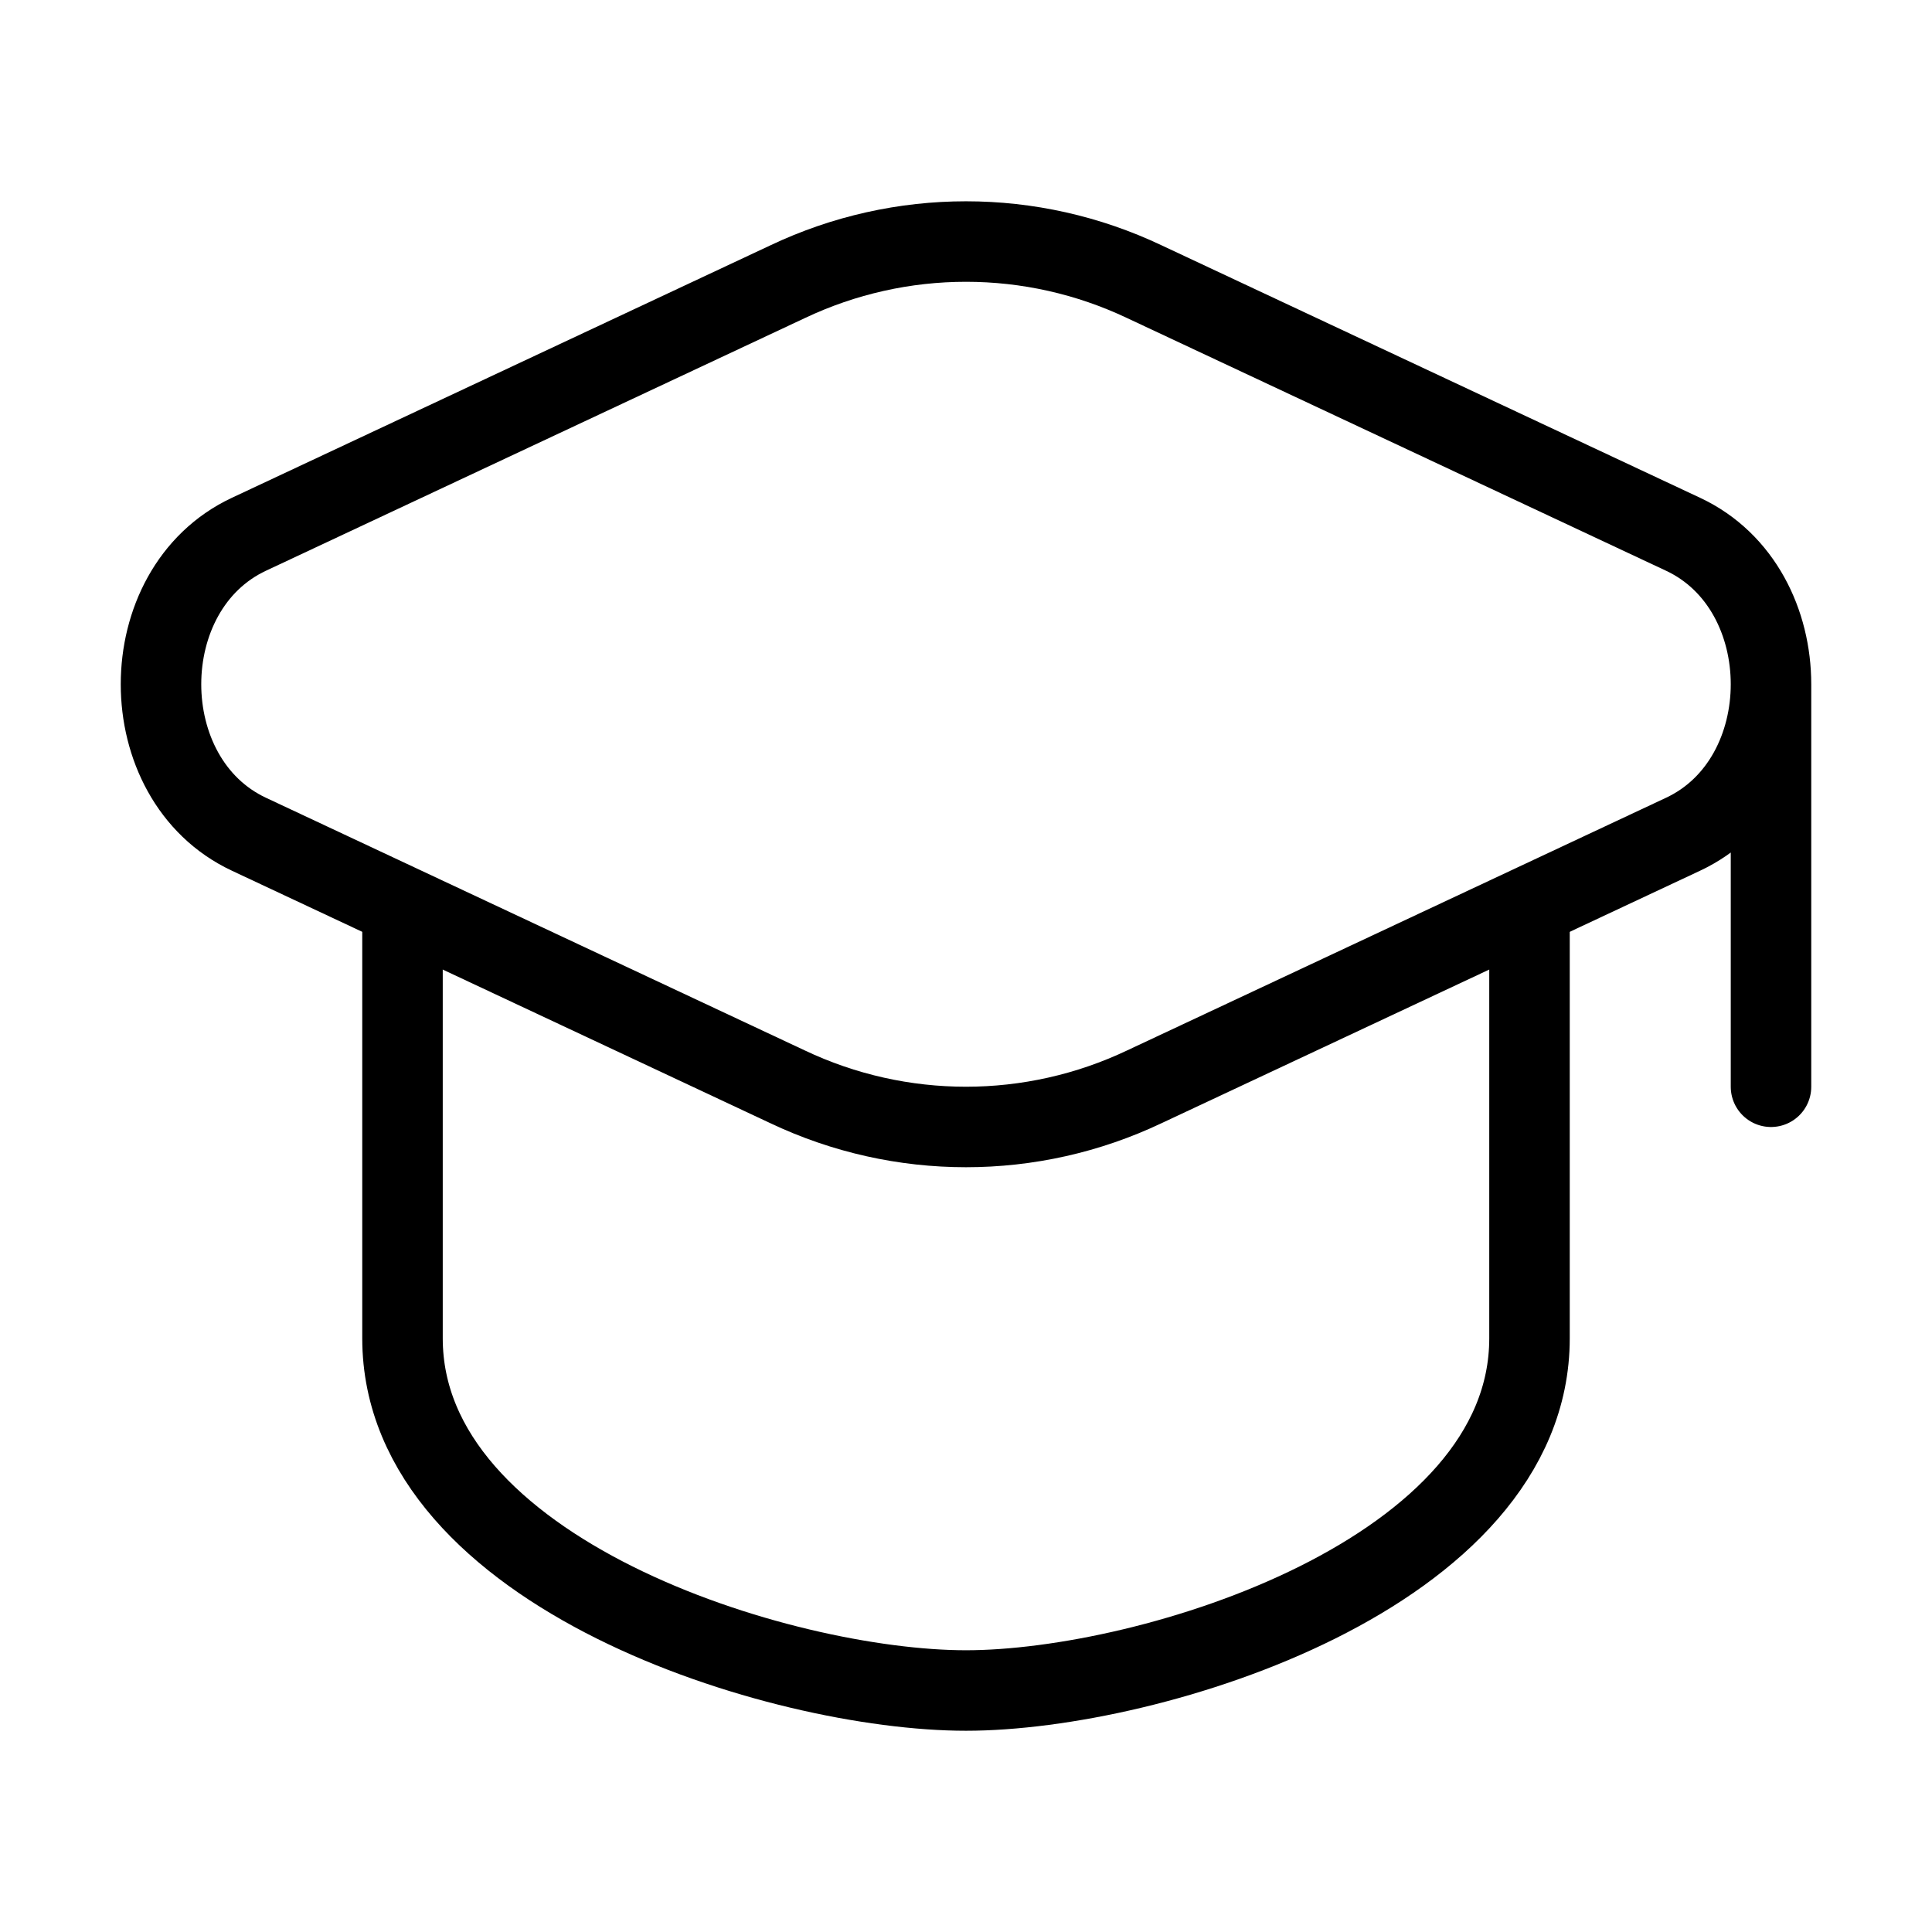
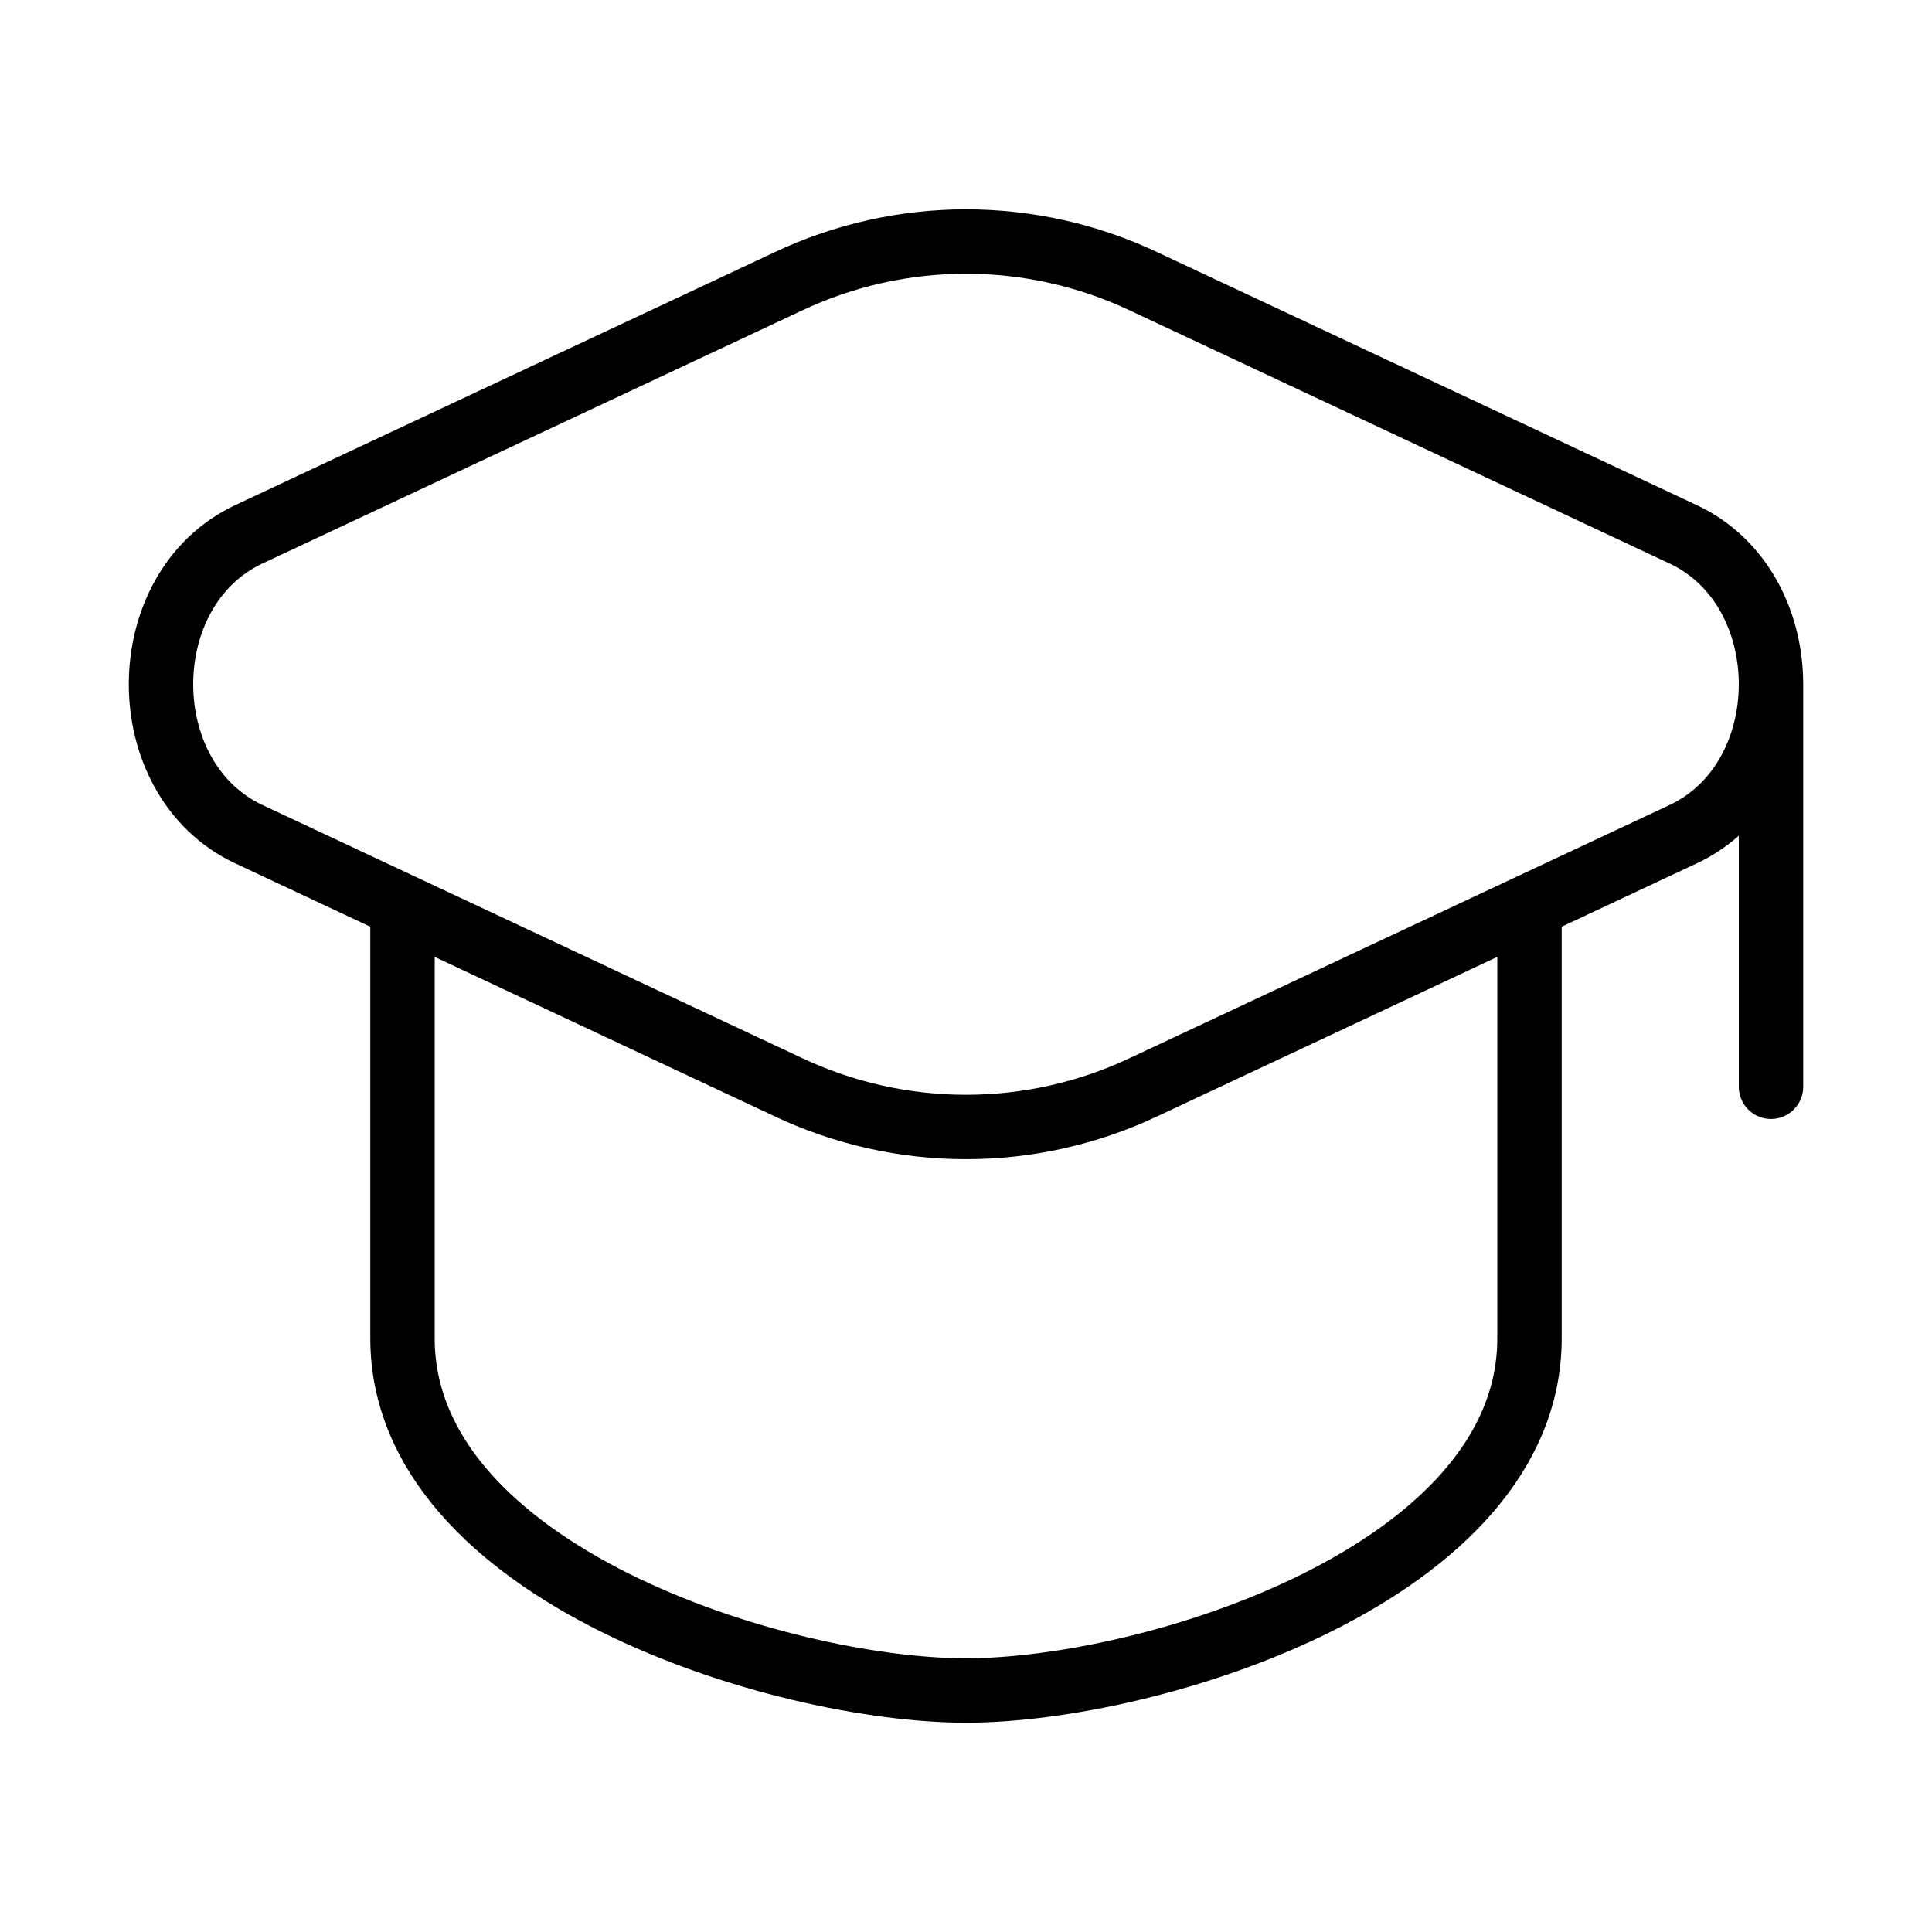
- <svg xmlns="http://www.w3.org/2000/svg" width="24" height="24" fill="none" viewBox="0 0 24 24" stroke-width="1.0" stroke="currentColor" stroke-linecap="round" stroke-linejoin="round">
+ <svg xmlns="http://www.w3.org/2000/svg" width="24" height="24" fill="none" viewBox="0 0 24 24" stroke-width="0.8" stroke="currentColor" stroke-linecap="round" stroke-linejoin="round">
  <path d="M14.217 3.5a5.17 5.17 0 0 0-4.434 0L3.092 6.637c-1.456.682-1.456 3.044 0 3.726l6.69 3.137a5.17 5.17 0 0 0 4.435 0l6.691-3.137c1.456-.682 1.456-3.044 0-3.726zM22 8.5v5" />
  <path d="M5 11.5v5.125C5 19.543 9.694 21 12 21s7-1.457 7-4.375V11.5" />
</svg>
